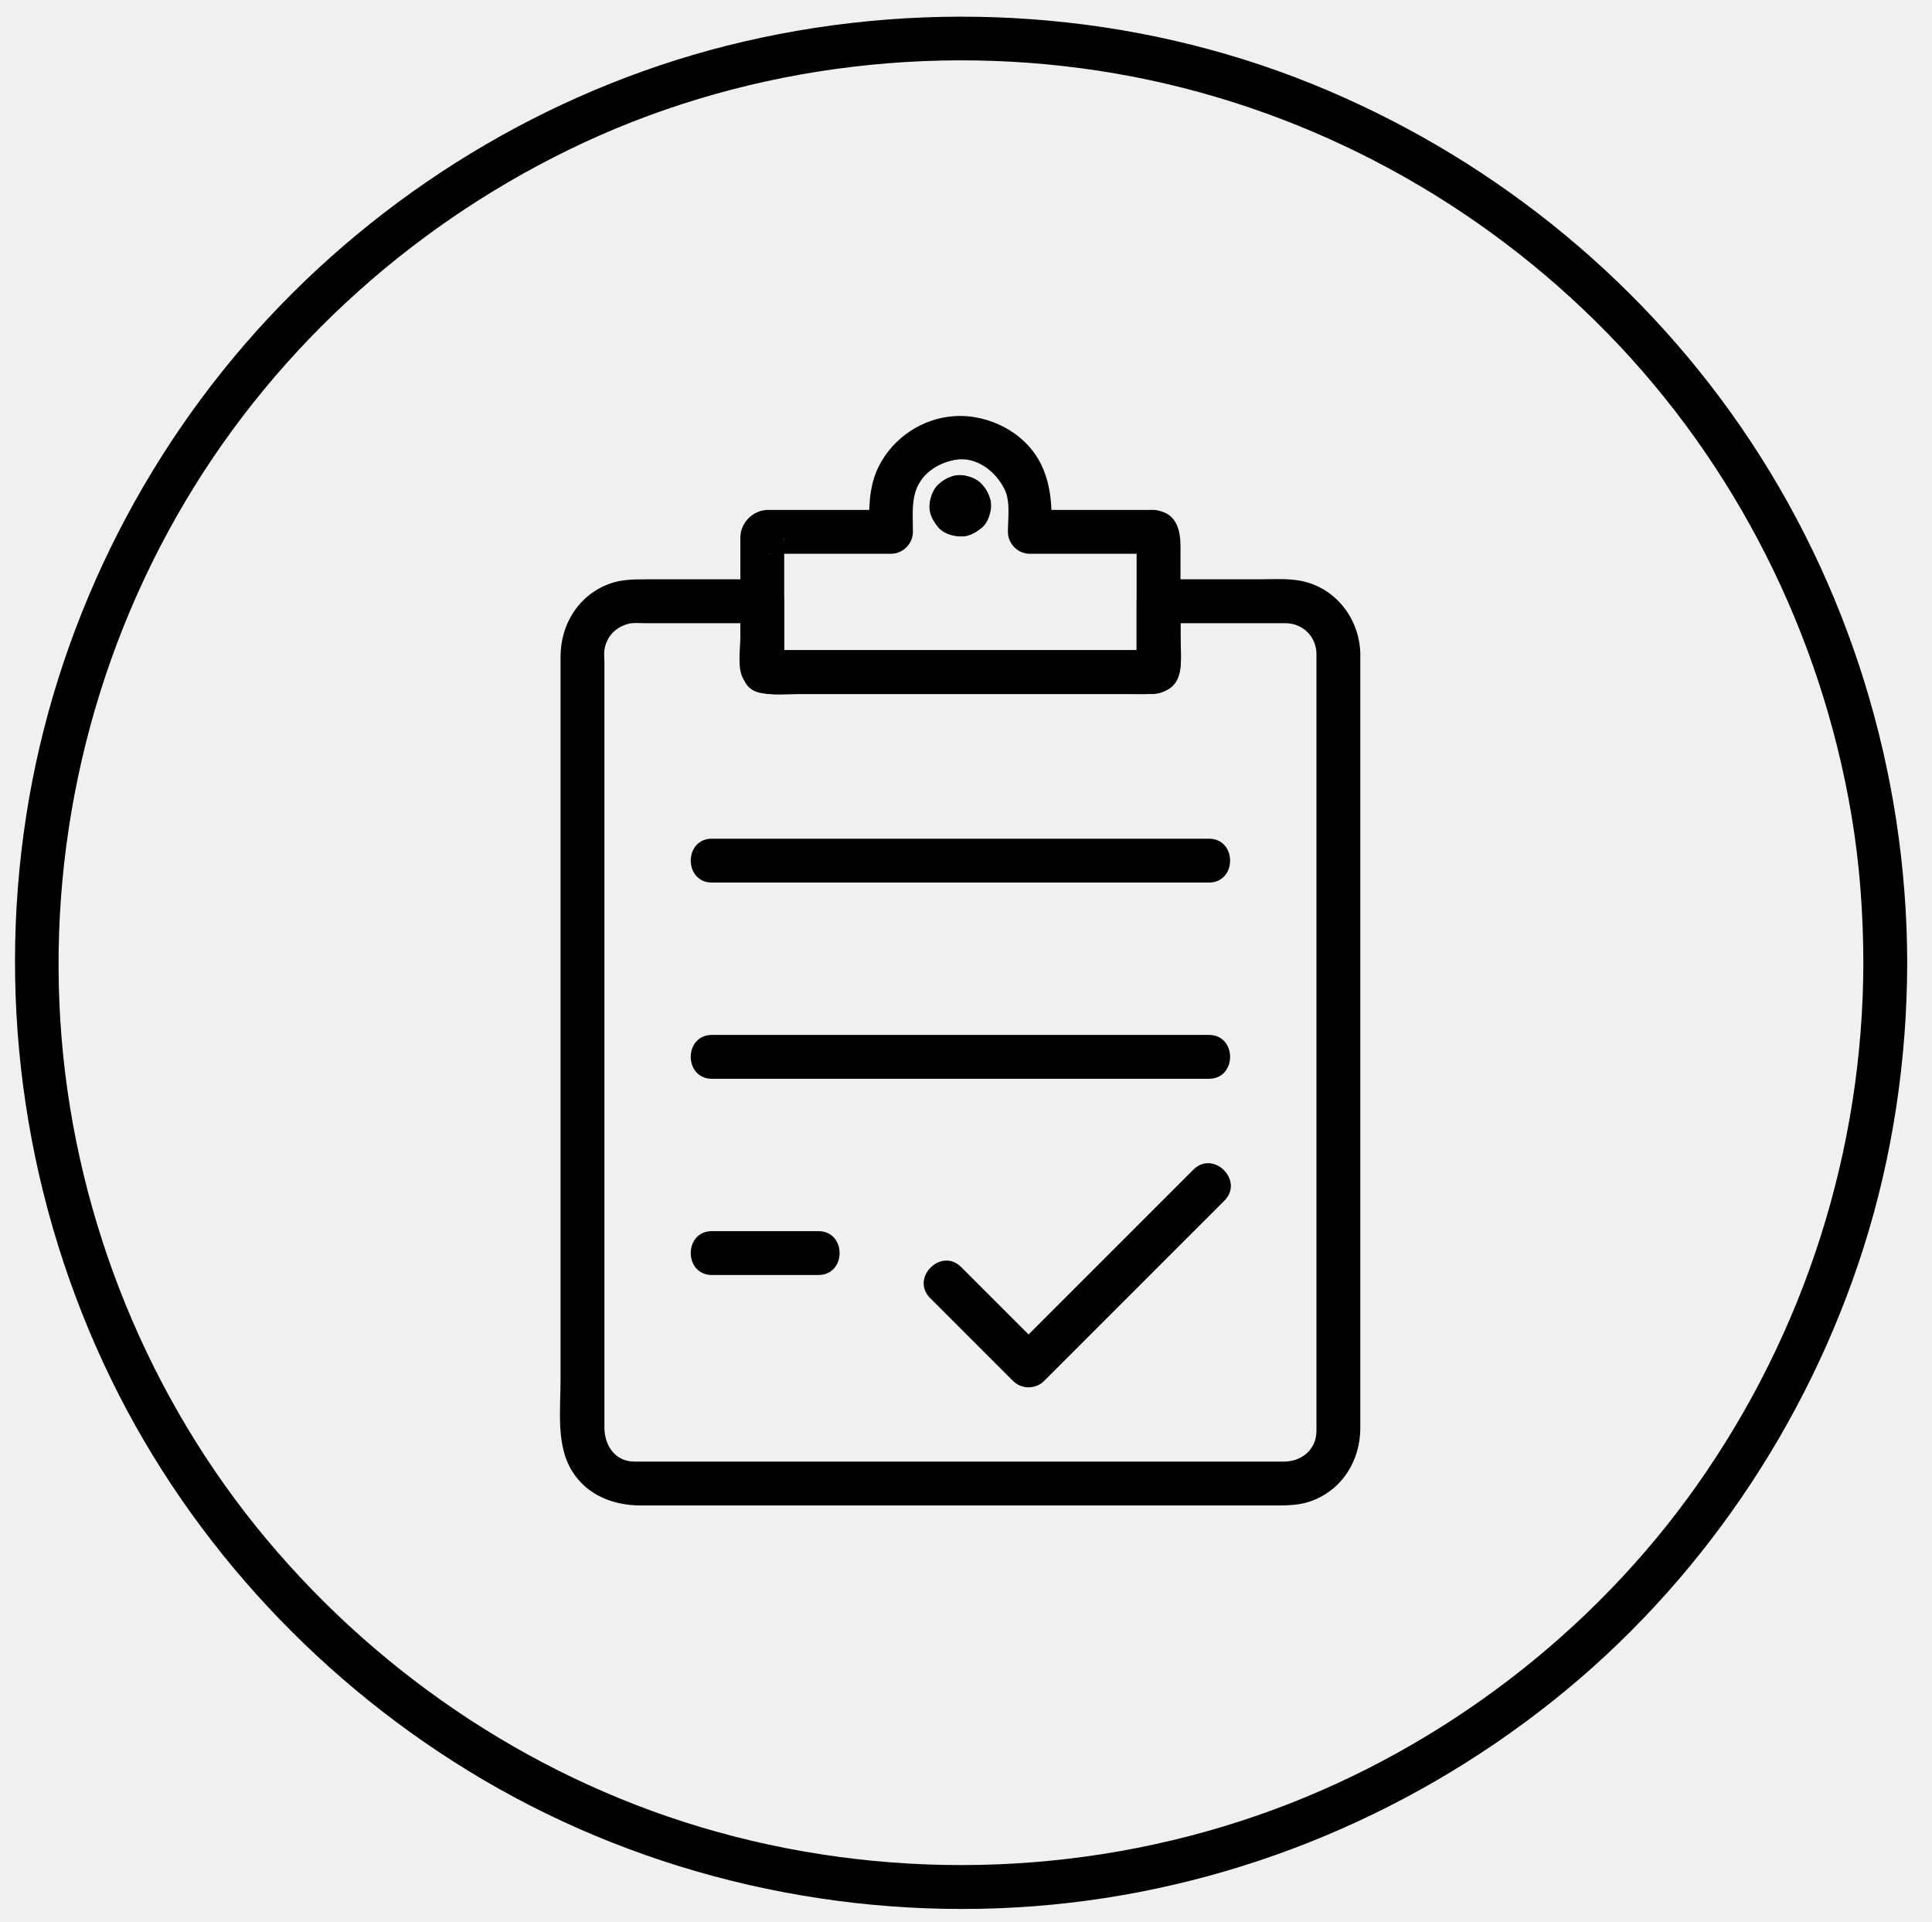
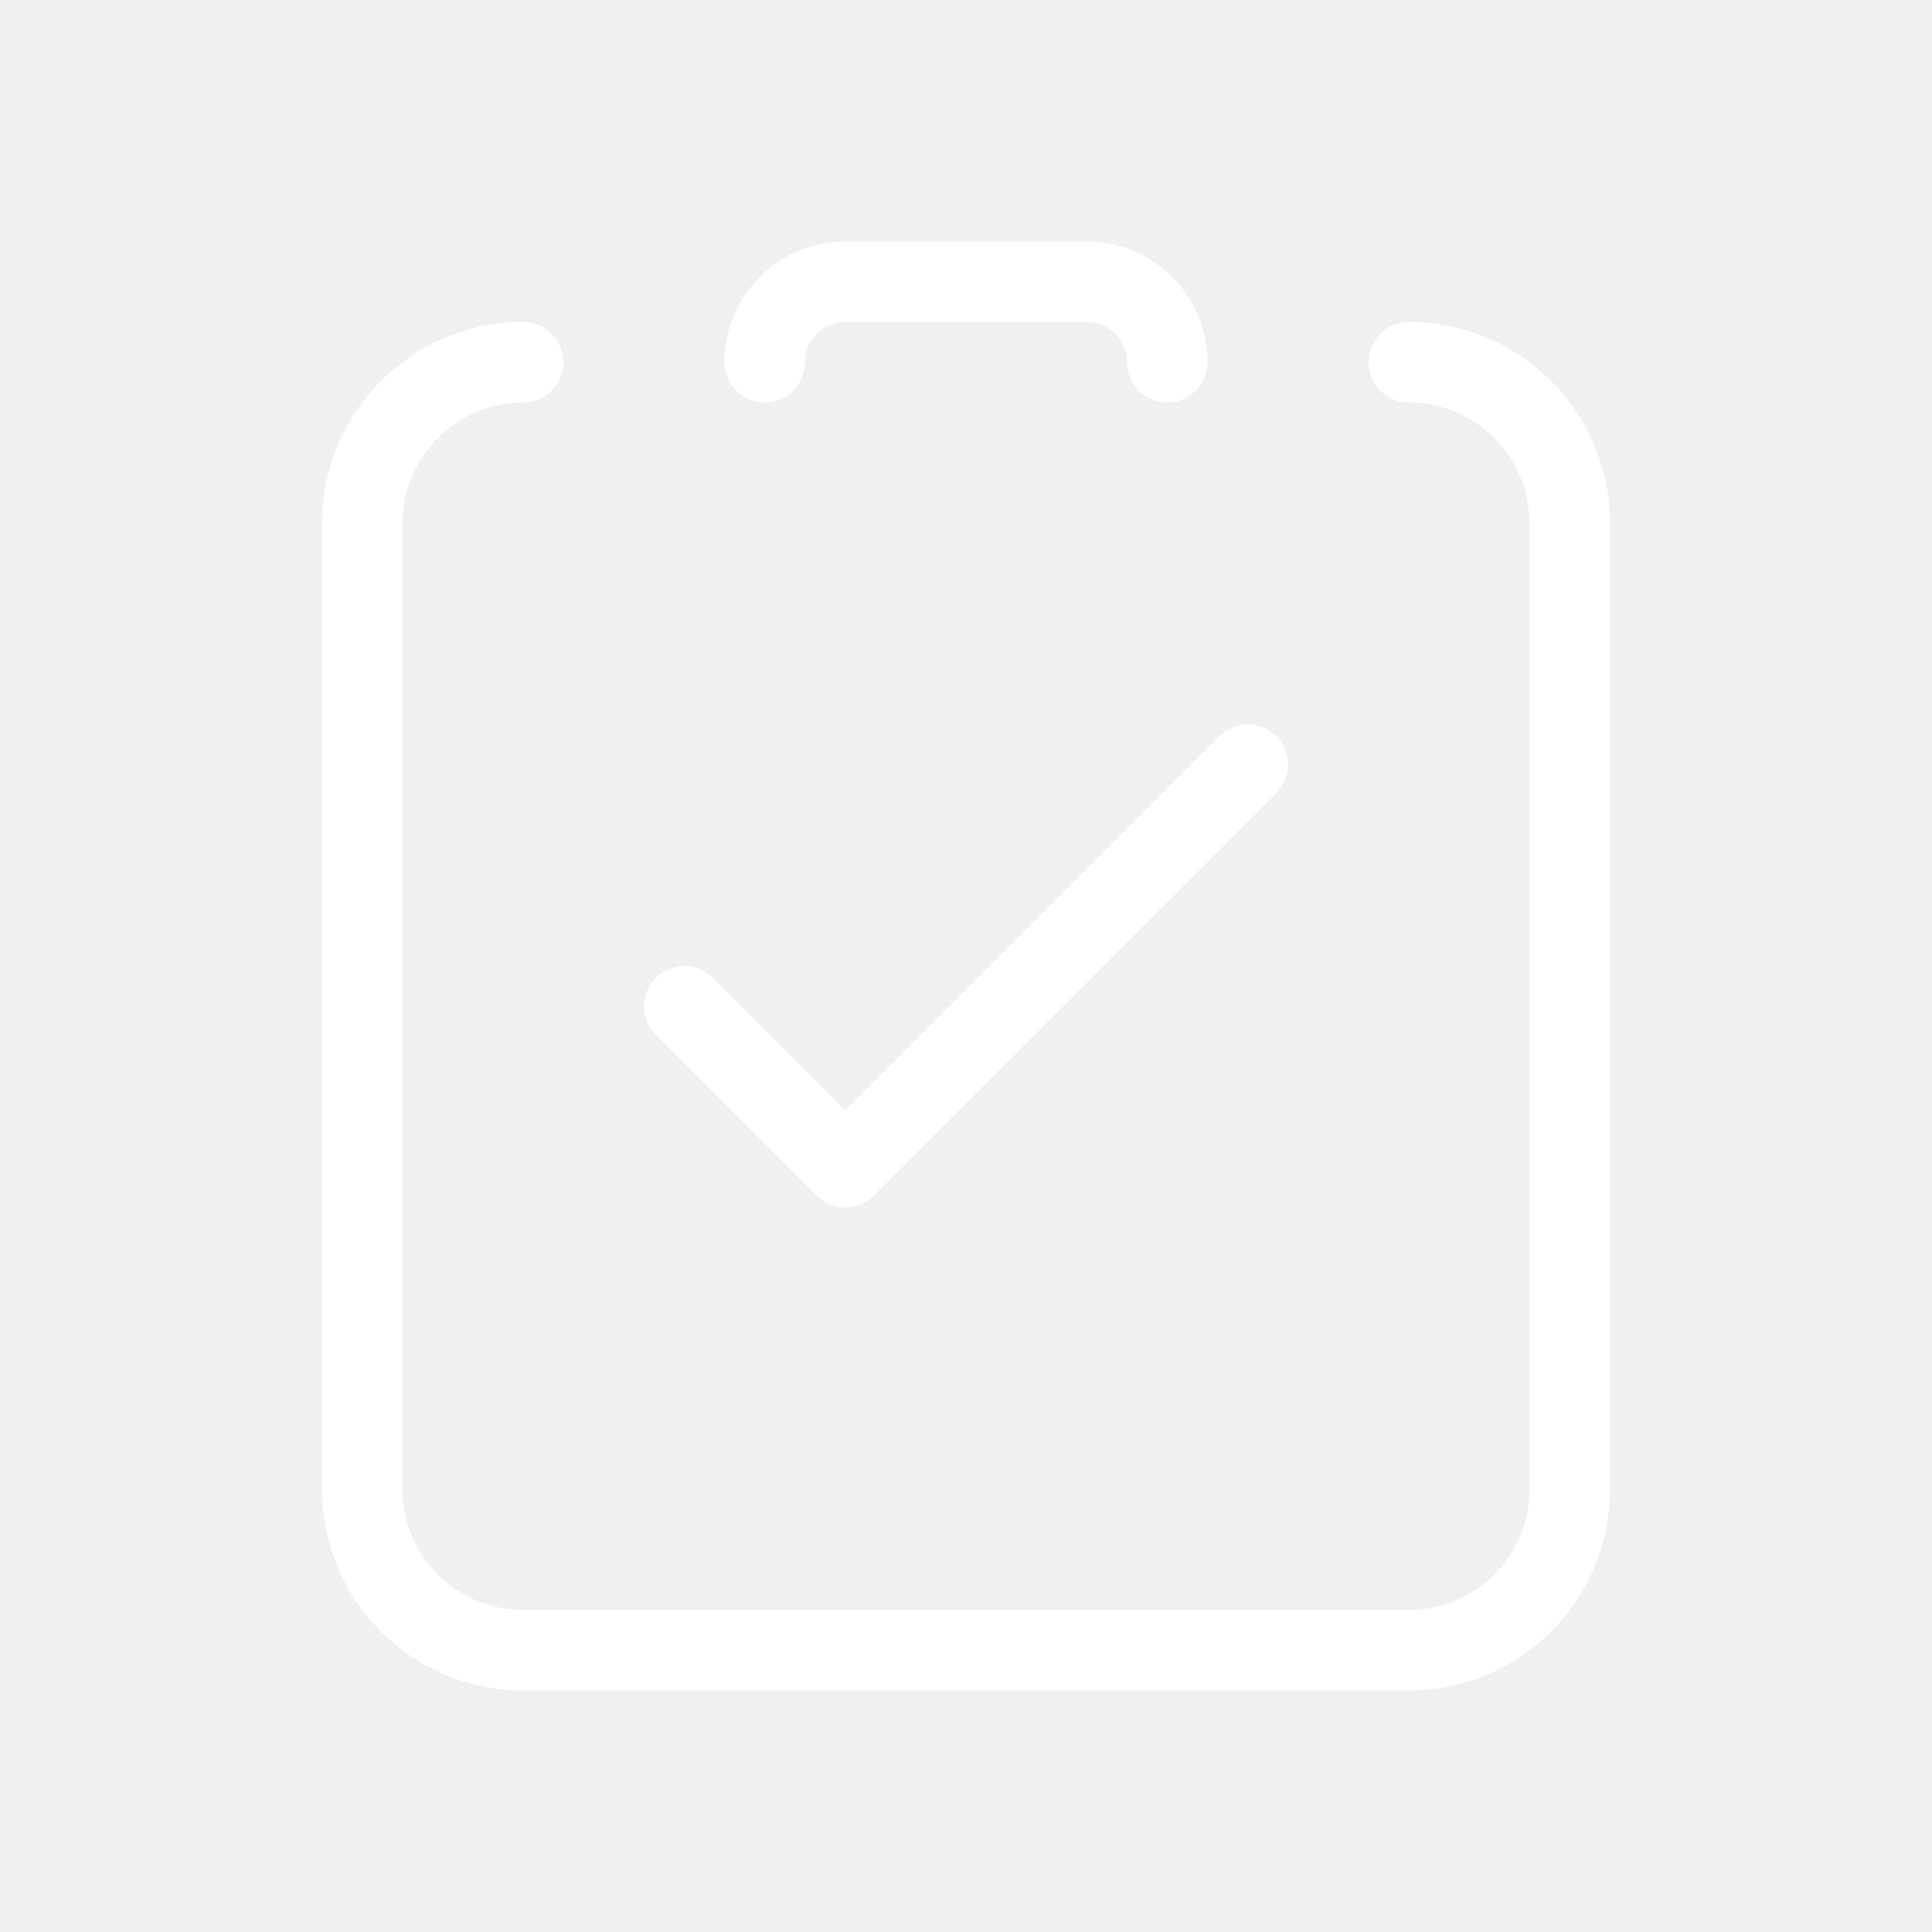
- <svg xmlns="http://www.w3.org/2000/svg" width="925" height="920" xml:space="preserve" version="1.1" fill="#000000">
-   <g>
-     <g id="svg_1">
-       <g id="svg_2">
-         <g id="svg_3">
-           <path id="svg_4" d="m892.131,460.952c-0.14,89.539 -27.991,176.882 -79.655,250.098c-49.711,70.446 -121.6,125.386 -202.431,155.252c-85.217,31.487 -179.362,35.05 -266.76,10.721c-84.211,-23.441 -159.549,-73.061 -215.641,-140.042c-56.307,-67.24 -90.889,-152.331 -98.129,-239.664c-7.452,-89.891 13.396,-180.404 59.527,-257.826c44.52,-74.719 111.581,-134.491 190.435,-171.189c81.364,-37.866 175.174,-48.597 263.171,-31.544c86.288,16.721 165.758,60.107 227.079,122.888c61.471,62.934 102.147,144.06 116.742,230.831c3.89,23.119 5.625,46.854 5.662,70.475c0.021,13.541 21.021,13.543 21,0c-0.143,-91.194 -27.793,-181.223 -79.514,-256.392c-50.725,-73.723 -122.666,-130.902 -205.55,-164.418c-85.761,-34.679 -182.1,-41.131 -272.054,-20.215c-86.894,20.204 -166.886,67.263 -227.635,132.458c-61.139,65.613 -102.01,149.286 -115.79,237.915c-14.293,91.927 -0.062,186.617 40.702,270.231c38.809,79.604 101.875,146.786 178.136,191.611c79.143,46.519 172.19,67.499 263.641,60.491c90.903,-6.966 177.627,-41.786 248.795,-98.584c69.509,-55.474 121.369,-131.897 148.319,-216.547c14.014,-44.015 20.877,-90.387 20.949,-136.551c0.023,-13.542 -20.977,-13.54 -20.999,0.001zm-261.845,-148.16l0,108.941l0,190.327l0,61.701l0,11.287c0,8.877 -7.001,14.716 -15.629,14.716l-137.393,0l-162.802,0l-10.641,0c-9.311,0 -14.446,-7.649 -14.446,-16.43l0,-44.86l0,-183.52l0,-137.964c0,-1.706 -0.226,-4.144 -0.049,-5.45c0.932,-6.869 5.457,-11.382 11.921,-12.977c2.008,-0.496 5.039,-0.2 7.462,-0.2l56.253,0l-10.5,-10.5l0,17.07c0,5.5 -1.653,15.568 1.651,20.469c5.686,8.434 14.791,6.892 23.557,6.892l84.646,0l77.685,0c8.863,0 20.464,1.209 22.82,-10.478c1.151,-5.712 0.375,-12.098 0.375,-17.875l0,-16.078l-10.5,10.5l42.274,0l18.363,0c8.275,0 14.73,6.186 14.953,14.429c0.364,13.515 21.365,13.55 21,0c-0.45,-16.685 -11.889,-31.541 -28.595,-34.728c-6.608,-1.26 -13.694,-0.701 -20.381,-0.701l-47.613,0c-5.724,0 -10.5,4.776 -10.5,10.5l0,15.083l0,11.021l0,3.663c0,2.786 -0.623,-0.098 0.623,-1.947l3.767,-3.767c1.668,-1.124 4.756,-0.623 2.334,-0.623l-3.224,0l-11.607,0l-38.847,0l-94.723,0l-24.86,0l-7.184,0l-2.04,0c-2.057,0 1.092,-0.419 2.638,0.623l3.767,3.767c1.125,1.668 0.623,4.7 0.623,2.358l0,-3.339l0,-10.762l0,-16.078c0,-5.724 -4.776,-10.5 -10.5,-10.5l-34.558,0l-21.108,0c-5.909,0 -11.724,0.037 -17.387,2.09c-14.94,5.415 -23.535,19.472 -23.535,35.024l0,15.264l0,161.827l0,169.505c0,14.027 -2.186,30.832 5.514,43.232c7.199,11.594 19.805,16.459 32.898,16.459l19.489,0l175.506,0l82.762,0l24.253,0c6.446,0 12.736,0.164 18.953,-2.09c14.94,-5.415 23.535,-19.473 23.535,-35.024l0,-15.264l0,-67.157l0,-191.259l0,-97.178c0,-13.541 -21,-13.541 -21,0.001z" />
-           <path id="svg_5" d="m551.927,244.125l-58.859,0l10.5,10.5c0,-11.281 0.016,-21.584 -5.004,-32.079c-7.318,-15.3 -24.969,-24.348 -41.529,-23.315c-15.308,0.955 -29.274,10.222 -36.214,23.875c-5.091,10.017 -4.729,20.646 -4.729,31.519l10.5,-10.5l-34.858,0l-20.09,0l-3.823,0c-7.216,0 -13.358,6.049 -13.358,13.292l0,35.252l0,20.931c0,7.086 0.566,16.32 9.4,18.102c6.012,1.213 12.455,0.593 18.545,0.593l38.176,0l94.941,0l29.594,0l6.354,0c7.9,0 13.722,-6.226 13.722,-14.006l0,-37.469l0,-19.131c0,-7.479 -1.677,-15.412 -10.479,-17.188c-5.604,-1.131 -11.32,1.533 -12.916,7.333c-1.437,5.224 1.721,11.784 7.334,12.917l-0.55,-0.248l-3.767,-3.767c-0.997,-1.48 -0.623,-4.624 -0.623,-2.825l0,1.868l0,7.061l0,20.874l0,21.117l0,7.381l0,2.077c0,2.076 -0.434,-1.036 0.623,-2.604l3.767,-3.767c1.668,-1.124 4.756,-0.623 2.334,-0.623l-3.224,0l-11.607,0l-38.847,0l-94.723,0l-24.86,0l-7.184,0l-2.04,0c-2.057,0 1.092,-0.419 2.638,0.623l3.767,3.767c0.997,1.478 0.623,4.625 0.623,2.826l0,-1.868l0,-7.061l0,-20.874l0,-21.117l0,-7.381l0,-2.077c0,-2.076 0.434,1.037 -0.623,2.604l-3.767,3.767c-1.486,1.002 -4.63,0.623 -2.804,0.623l1.938,0l6.536,0l19.922,0l29.925,0c5.724,0 10.5,-4.776 10.5,-10.5c0,-6.177 -0.607,-12.628 0.997,-18.463c2.432,-8.842 10.21,-14.306 19.006,-15.965c10.257,-1.934 19.74,5.431 23.99,14.318c2.729,5.707 1.482,13.97 1.482,20.11c0,5.724 4.776,10.5 10.5,10.5l58.859,0c13.547,-0.002 13.547,-21.002 0.005,-21.002zm-92.27,4.381l0.452,0.024l-2.791,-0.375c0.45,0.073 0.838,0.179 1.263,0.346l-2.508,-1.059c0.261,0.119 0.507,0.263 0.738,0.433l-2.125,-1.642c0.342,0.279 0.621,0.558 0.9,0.9l-1.642,-2.125a4.26,4.26 0 0 1 0.433,0.738l-1.059,-2.508c0.167,0.424 0.272,0.813 0.346,1.263l-0.375,-2.792a4.14,4.14 0 0 1 0,0.904l0.375,-2.791a5.87,5.87 0 0 1 -0.346,1.262l1.059,-2.508c-0.119,0.261 -0.263,0.506 -0.433,0.737l1.642,-2.125c-0.279,0.342 -0.558,0.621 -0.9,0.9l2.125,-1.642a4.19,4.19 0 0 1 -0.738,0.432l2.508,-1.059c-0.424,0.167 -0.813,0.272 -1.263,0.346l2.791,-0.375a4.14,4.14 0 0 1 -0.904,0l2.791,0.375c-0.449,-0.073 -0.838,-0.179 -1.262,-0.346l2.508,1.059c-0.261,-0.119 -0.506,-0.263 -0.737,-0.432l2.125,1.642c-0.342,-0.279 -0.621,-0.558 -0.899,-0.9l1.642,2.125a4.22,4.22 0 0 1 -0.432,-0.737l1.058,2.508c-0.166,-0.424 -0.271,-0.813 -0.346,-1.262l0.375,2.791a4.27,4.27 0 0 1 0,-0.904l-0.375,2.792c0.074,-0.45 0.18,-0.838 0.346,-1.263l-1.058,2.508a4.13,4.13 0 0 1 0.432,-0.738l-1.642,2.125a6.07,6.07 0 0 1 0.899,-0.9l-2.125,1.642a4.29,4.29 0 0 1 0.737,-0.433l-2.508,1.059c0.424,-0.167 0.813,-0.272 1.262,-0.346l-2.791,0.375l0.452,-0.024c5.713,-0.309 10.5,-4.543 10.5,-10.5c0,-5.49 -4.78,-10.809 -10.5,-10.5c-8.277,0.447 -14.207,6.377 -14.654,14.655c-0.211,3.912 1.789,7.313 4.146,10.208c2.481,3.045 6.775,4.246 10.507,4.447c3.912,0.211 7.313,-1.789 10.208,-4.146c3.045,-2.481 4.246,-6.776 4.447,-10.508c0.211,-3.912 -1.789,-7.314 -4.146,-10.207c-2.482,-3.045 -6.776,-4.246 -10.509,-4.448c-5.72,-0.309 -10.5,5.01 -10.5,10.5c0.001,5.956 4.787,10.19 10.501,10.499z" />
-           <path id="svg_6" d="m453.485,242.161l-0.024,0.452l0.375,-2.791a5.87,5.87 0 0 1 -0.346,1.262l1.059,-2.508c-0.119,0.261 -0.263,0.506 -0.433,0.737l1.642,-2.125c-0.279,0.342 -0.558,0.621 -0.9,0.9l2.125,-1.642a4.22,4.22 0 0 1 -0.737,0.432l2.508,-1.059c-0.424,0.167 -0.813,0.272 -1.262,0.346l2.792,-0.375a4.14,4.14 0 0 1 -0.904,0l2.791,0.375a5.91,5.91 0 0 1 -1.263,-0.346l2.509,1.059a4.19,4.19 0 0 1 -0.738,-0.432l2.125,1.642a6.07,6.07 0 0 1 -0.899,-0.9l1.642,2.125a4.22,4.22 0 0 1 -0.432,-0.737l1.059,2.508c-0.167,-0.424 -0.272,-0.813 -0.347,-1.262l0.376,2.791a4.14,4.14 0 0 1 0,-0.904l-0.376,2.792c0.074,-0.45 0.18,-0.838 0.347,-1.263l-1.059,2.508a4.13,4.13 0 0 1 0.432,-0.738l-1.642,2.125a6.12,6.12 0 0 1 0.899,-0.9l-2.125,1.642c0.231,-0.169 0.478,-0.313 0.738,-0.433l-2.509,1.059c0.425,-0.167 0.813,-0.272 1.263,-0.346l-2.791,0.375a4.14,4.14 0 0 1 0.904,0l-2.792,-0.375a5.87,5.87 0 0 1 1.262,0.346l-2.508,-1.059c0.261,0.119 0.506,0.263 0.737,0.433l-2.125,-1.642c0.342,0.279 0.621,0.558 0.9,0.9l-1.642,-2.125a4.26,4.26 0 0 1 0.433,0.738l-1.059,-2.508c0.167,0.424 0.272,0.813 0.346,1.263l-0.375,-2.792l0.024,0.452c0.309,5.713 4.543,10.5 10.5,10.5c5.49,0 10.809,-4.78 10.5,-10.5c-0.447,-8.277 -6.377,-14.208 -14.654,-14.655c-3.912,-0.211 -7.314,1.789 -10.208,4.147c-3.045,2.481 -4.246,6.775 -4.447,10.508c-0.211,3.912 1.789,7.314 4.146,10.208c2.482,3.045 6.776,4.246 10.508,4.447c3.912,0.211 7.313,-1.789 10.207,-4.146c3.045,-2.482 4.246,-6.776 4.447,-10.508c0.309,-5.72 -5.01,-10.5 -10.5,-10.5c-5.956,-0.001 -10.191,4.785 -10.499,10.499z" />
-           <path id="svg_7" d="m450.888,242.161l-0.009,0.169l0.375,-2.791c-0.027,0.168 -0.067,0.314 -0.129,0.473l1.059,-2.508c-0.044,0.098 -0.099,0.19 -0.162,0.277l1.642,-2.125c-0.104,0.128 -0.209,0.233 -0.337,0.337l2.125,-1.642a1.63,1.63 0 0 1 -0.277,0.162l2.508,-1.059c-0.159,0.063 -0.305,0.102 -0.473,0.129l2.791,-0.375a1.6,1.6 0 0 1 -0.339,0l2.792,0.375c-0.169,-0.027 -0.314,-0.067 -0.474,-0.129l2.508,1.059c-0.098,-0.045 -0.19,-0.099 -0.276,-0.162l2.125,1.642c-0.129,-0.104 -0.233,-0.209 -0.338,-0.337l1.643,2.125c-0.064,-0.086 -0.118,-0.179 -0.162,-0.277l1.059,2.508a2.17,2.17 0 0 1 -0.13,-0.473l0.375,2.791a1.48,1.48 0 0 1 0,-0.339l-0.375,2.791a2.17,2.17 0 0 1 0.13,-0.473l-1.059,2.508a1.51,1.51 0 0 1 0.162,-0.277l-1.643,2.125c0.104,-0.128 0.209,-0.232 0.338,-0.337l-2.125,1.642a1.56,1.56 0 0 1 0.276,-0.162l-2.508,1.059a2.16,2.16 0 0 1 0.474,-0.129l-2.792,0.375a1.6,1.6 0 0 1 0.339,0l-2.791,-0.375c0.168,0.027 0.314,0.067 0.473,0.129l-2.508,-1.059c0.098,0.044 0.19,0.099 0.277,0.162l-2.125,-1.642c0.128,0.104 0.232,0.209 0.337,0.337l-1.642,-2.125c0.063,0.087 0.118,0.179 0.162,0.277l-1.059,-2.508c0.063,0.159 0.102,0.305 0.129,0.473l-0.375,-2.791l0.009,0.17c0.153,2.839 1.029,5.378 3.075,7.425c1.96,1.96 4.651,3.075 7.425,3.075s5.465,-1.115 7.425,-3.075c1.873,-1.874 3.221,-4.725 3.075,-7.425c-0.061,-1.128 -0.093,-2.363 -0.514,-3.434c-1.065,-2.712 -1.104,-2.75 -2.963,-5.034c-0.689,-0.846 -1.666,-1.513 -2.639,-2.018c-2.158,-1.12 -3.49,-1.44 -5.942,-1.572c-1.104,-0.06 -2.372,0.097 -3.435,0.514c-2.712,1.065 -2.75,1.104 -5.034,2.963c-0.846,0.689 -1.513,1.666 -2.018,2.638c-1.12,2.158 -1.44,3.491 -1.572,5.942c-0.06,1.104 0.097,2.372 0.514,3.434c1.065,2.712 1.103,2.75 2.963,5.034c0.689,0.846 1.666,1.513 2.638,2.018c2.158,1.119 3.491,1.44 5.943,1.572c1.104,0.06 2.371,-0.096 3.435,-0.514c2.711,-1.065 2.751,-1.103 5.033,-2.963c0.846,-0.689 1.514,-1.667 2.018,-2.639c1.119,-2.159 1.439,-3.49 1.572,-5.942c0.146,-2.7 -1.202,-5.551 -3.075,-7.425c-1.96,-1.96 -4.651,-3.075 -7.425,-3.075s-5.464,1.115 -7.425,3.075c-2.045,2.048 -2.921,4.587 -3.074,7.426zm-110.015,180.38l140.345,0l97.569,0c13.542,0 13.542,-21 0,-21l-140.346,0l-97.569,0c-13.541,0 -13.541,21 0.001,21l0,0zm0,93.944l140.345,0l97.569,0c13.542,0 13.542,-21 0,-21l-140.346,0l-97.569,0c-13.541,0 -13.541,21 0.001,21l0,0zm0,93.944l50.951,0c13.542,0 13.542,-21 0,-21l-50.951,0c-13.542,0 -13.542,21 0,21l0,0zm230.49,-50.44l-86.328,86.33l14.85,0l-39.702,-39.701c-9.584,-9.583 -24.433,5.266 -14.85,14.85l39.702,39.701c4.046,4.045 10.804,4.045 14.85,0l86.328,-86.33c9.582,-9.584 -5.266,-24.434 -14.85,-14.85l0,0z" />
-         </g>
-       </g>
-     </g>
+ <svg xmlns="http://www.w3.org/2000/svg" width="800px" height="800px" viewBox="0 0 24 24">
+   <g fill="none" fill-rule="evenodd">
+     <path fill="#fff" fill-rule="nonzero" d="M10,4.5 C10,4.776 9.776,5 9.5,5 C9.224,5 9,4.776 9,4.5 C9,3.672 9.672,3 10.5,3 L13.5,3 C14.328,3 15,3.672 15,4.5 C15,4.776 14.776,5 14.5,5 C14.224,5 14,4.776 14,4.5 C14,4.224 13.776,4 13.5,4 L10.5,4 C10.224,4 10,4.224 10,4.5 Z M6.5,4 C6.776,4 7,4.224 7,4.5 C7,4.776 6.776,5 6.5,5 C5.672,5 5,5.672 5,6.5 L5,18.5 C5,19.328 5.672,20 6.5,20 L17.5,20 C18.328,20 19,19.328 19,18.5 L19,6.5 C19,5.672 18.328,5 17.5,5 C17.224,5 17,4.776 17,4.5 C17,4.224 17.224,4 17.5,4 C18.881,4 20,5.119 20,6.5 L20,18.5 C20,19.881 18.881,21 17.5,21 L6.5,21 C5.119,21 4,19.881 4,18.5 L4,6.5 C4,5.119 5.119,4 6.5,4 Z" />
+     <path fill="#fff" fill-rule="nonzero" d="M15.146,9.146 C15.342,8.951 15.658,8.951 15.854,9.146 C16.049,9.342 16.049,9.658 15.854,9.854 L10.854,14.854 C10.658,15.049 10.342,15.049 10.146,14.854 L8.146,12.854 C7.951,12.658 7.951,12.342 8.146,12.146 C8.342,11.951 8.658,11.951 8.854,12.146 L10.5,13.793 L15.146,9.146 Z" />
  </g>
</svg>
